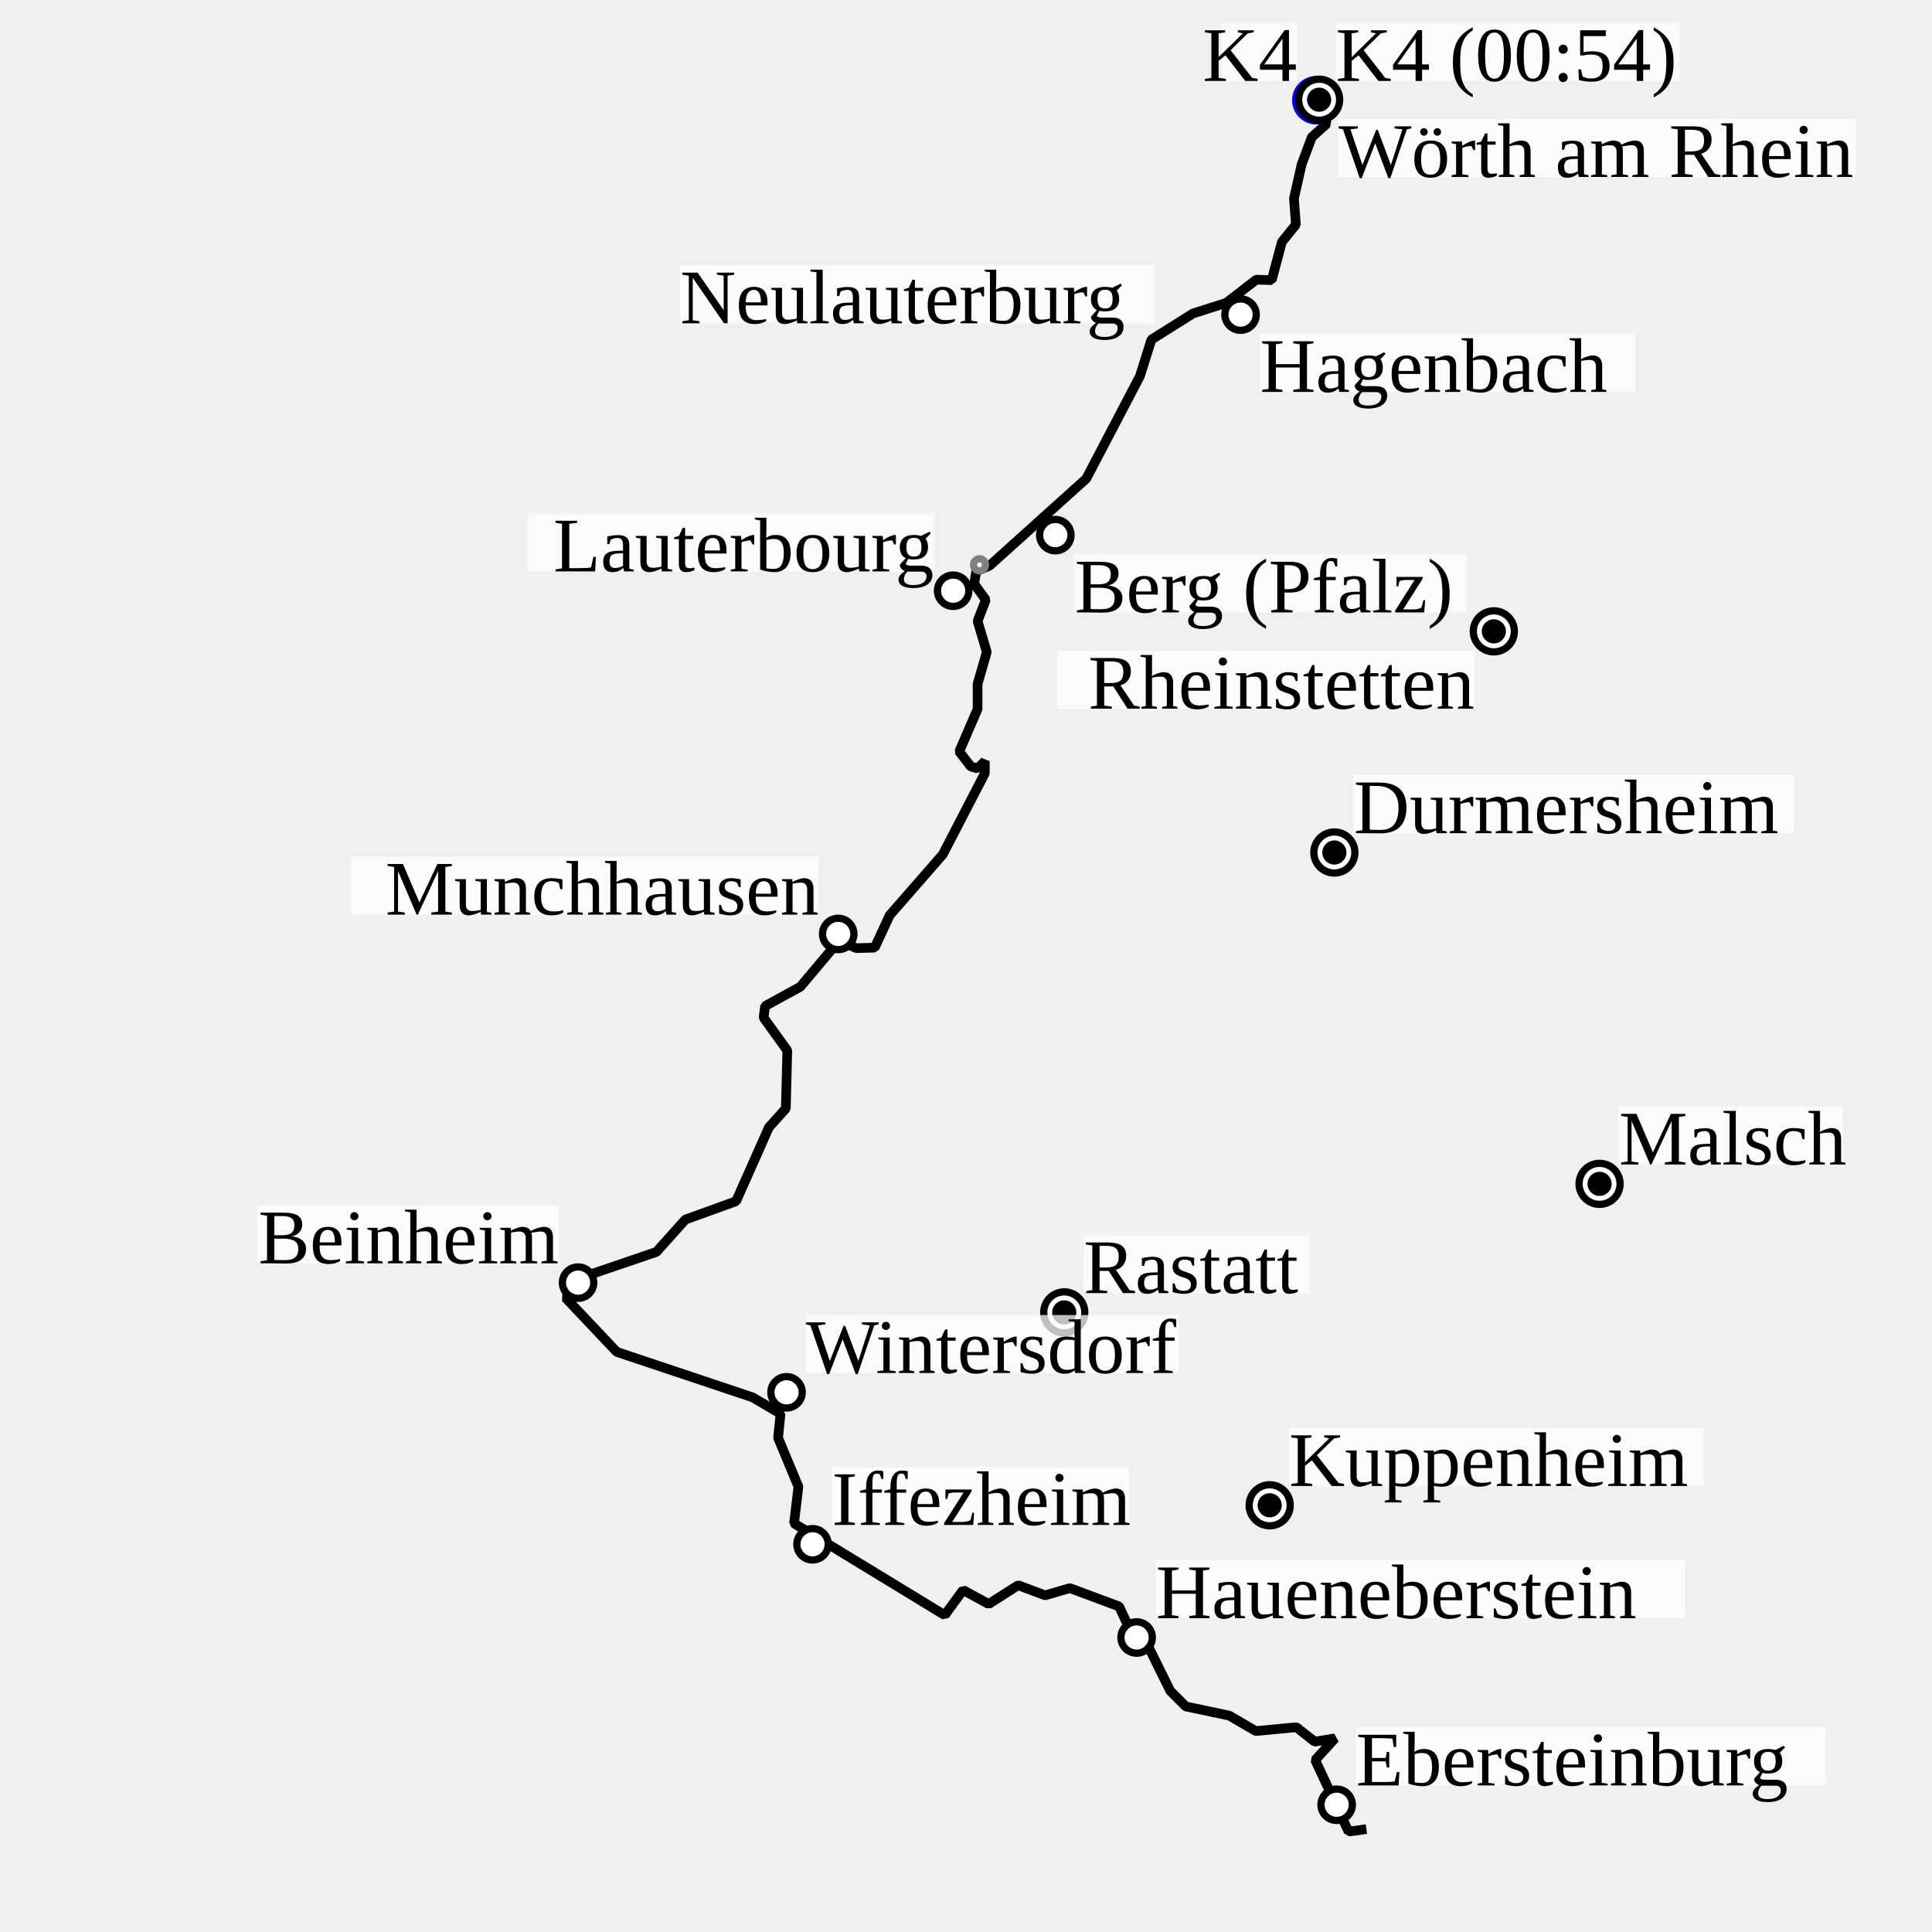
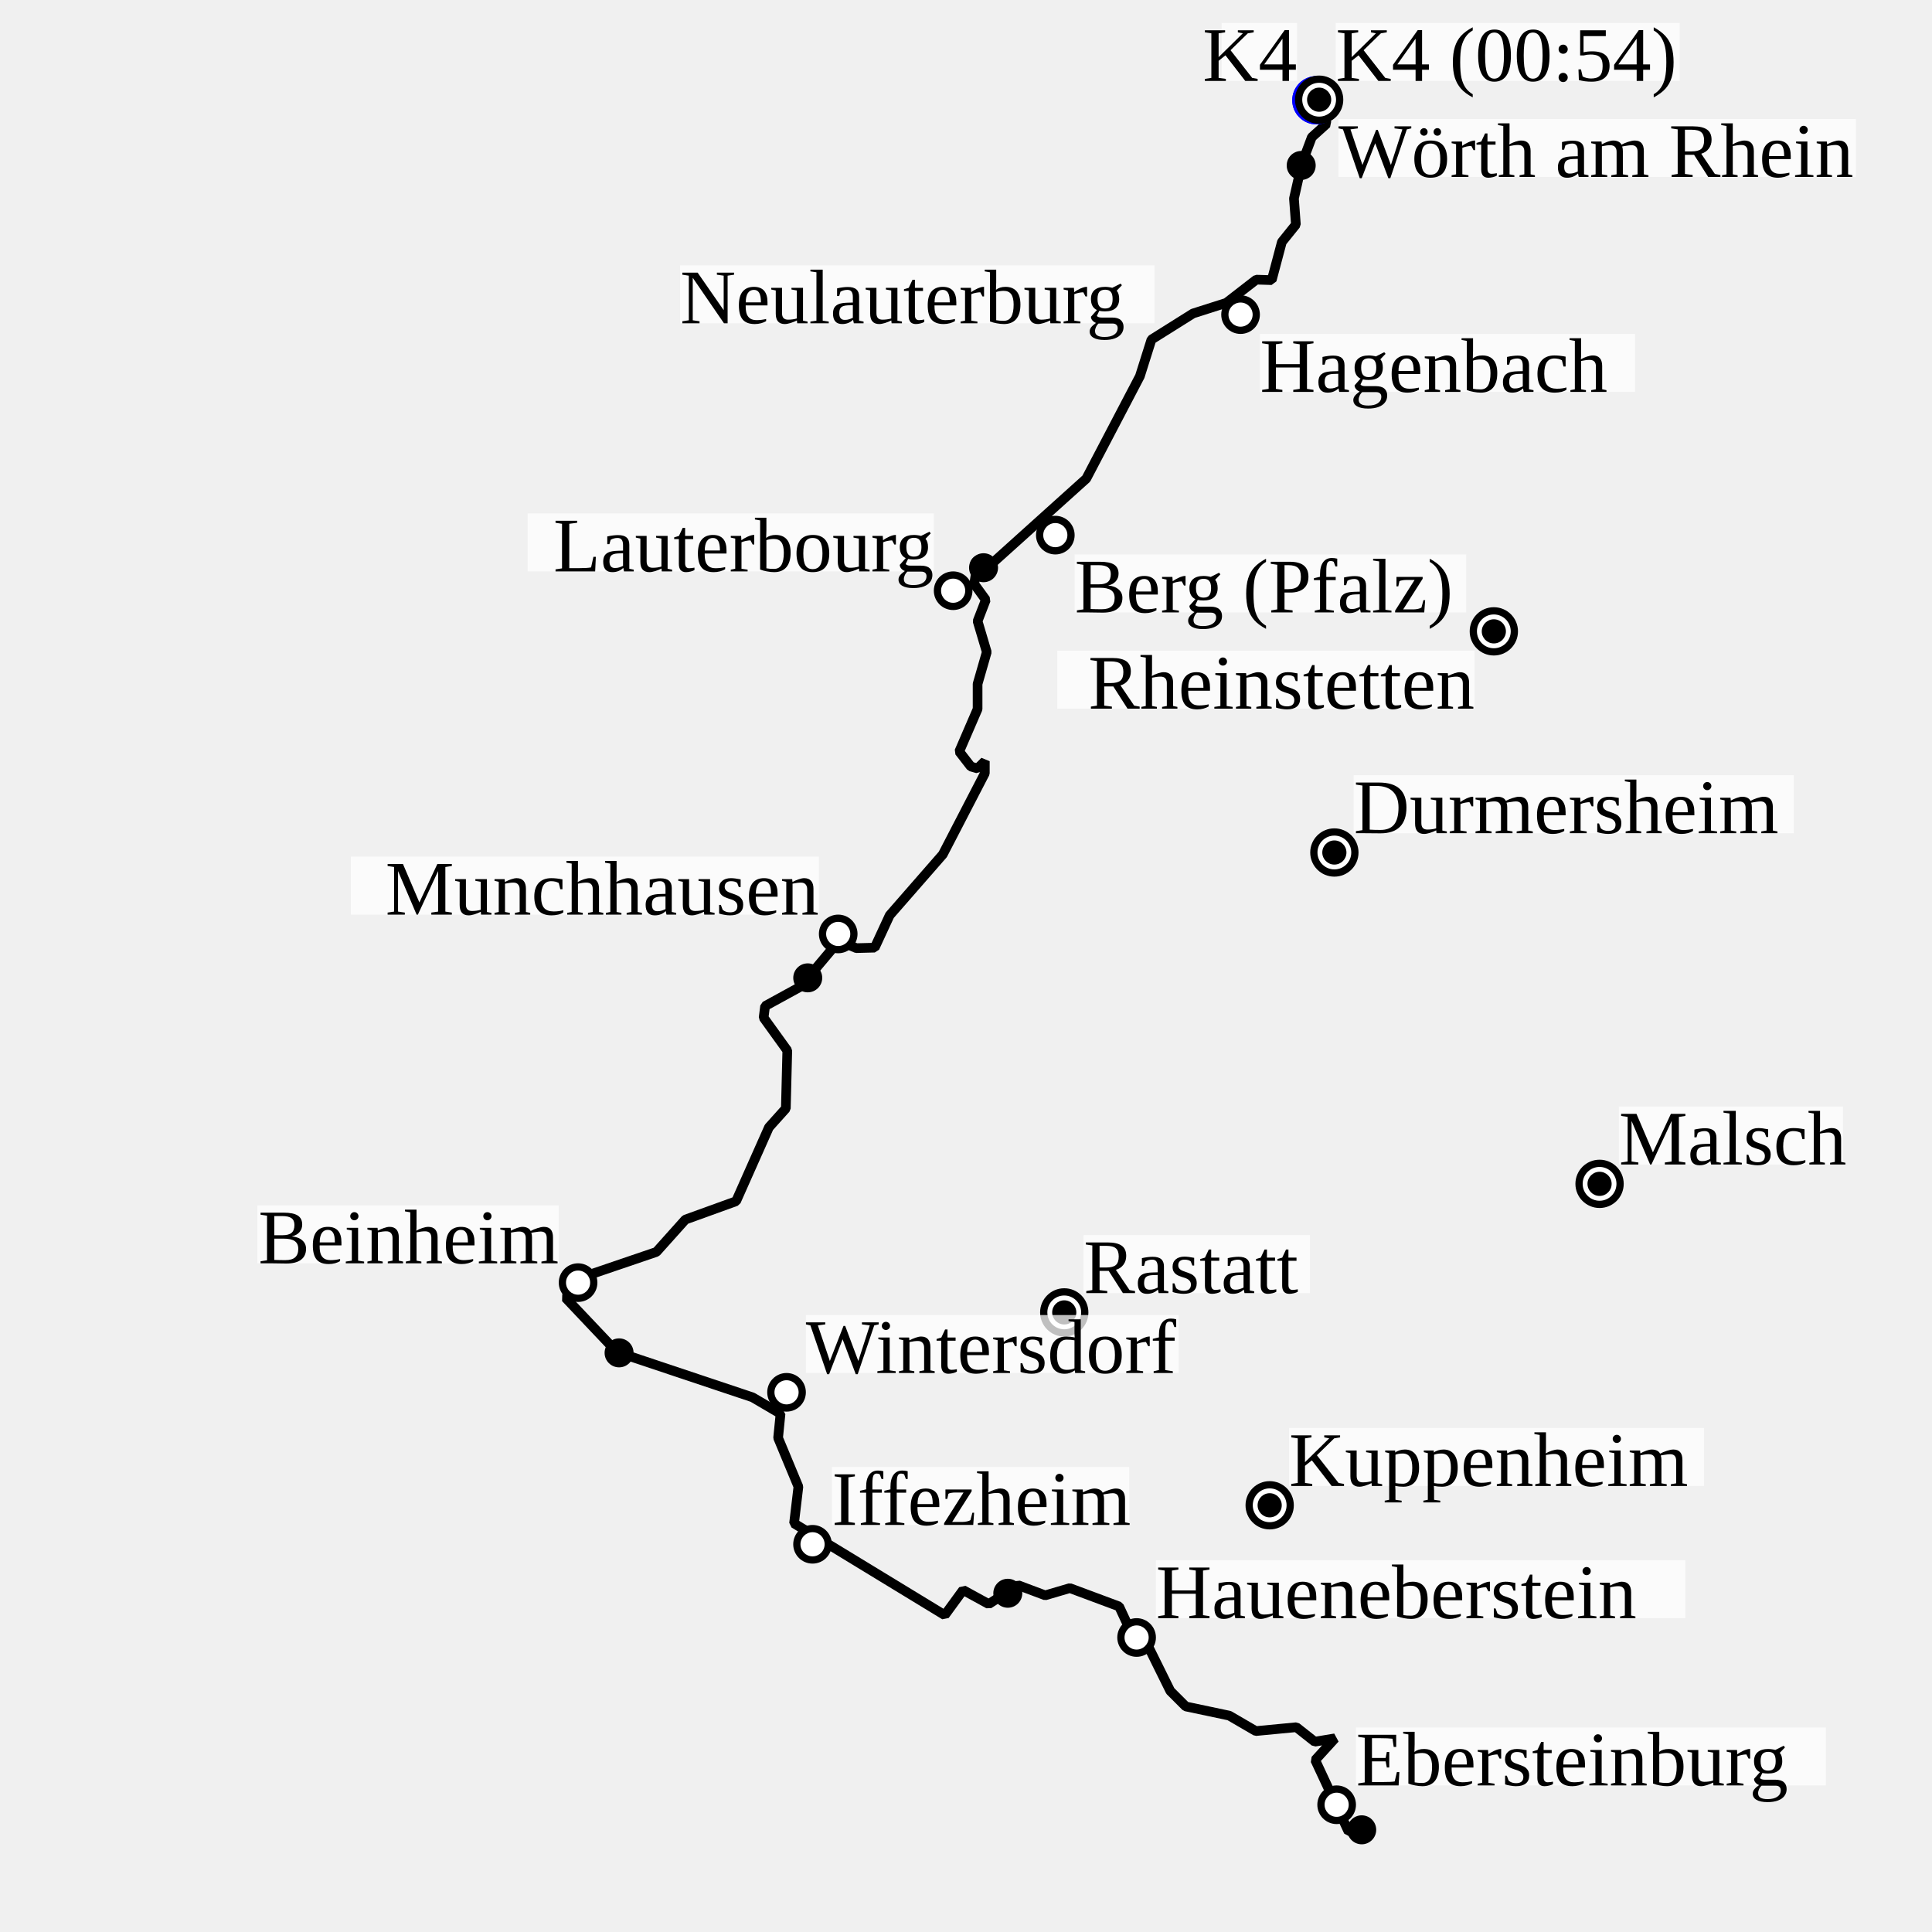
<svg xmlns="http://www.w3.org/2000/svg" height="400" viewBox="(0, 0, 400, 400)" width="400">
  <path d="M282.9,378.7 L279.2,379.2 L272.3,364.4 L276.4,359.9 L272.2,360.6 L268.4,357.6 L260.0,358.4 L254.5,355.2 L245.5,353.3 L242.3,350.1 L237.8,341.0 L235.6,338.3 L234.4,338.4 L231.7,332.6 L221.5,328.8 L216.4,330.3 L210.8,328.2 L204.7,332.1 L199.4,329.2 L195.6,334.4 L164.4,315.4 L165.3,307.8 L161.1,297.7 L161.6,292.7 L155.8,289.3 L127.7,279.9 L117.1,268.7 L122.1,263.9 L135.9,259.2 L141.9,252.5 L152.4,248.7 L159.2,233.4 L162.7,229.5 L163.0,217.5 L158.1,210.7 L158.4,208.3 L165.7,204.3 L173.7,194.8 L177.3,196.3 L181.1,196.2 L184.2,189.5 L195.2,176.9 L203.9,160.1 L203.9,157.6 L202.4,159.1 L201.0,158.7 L198.6,155.6 L202.4,146.8 L202.4,141.6 L204.3,135.0 L202.4,128.6 L204.1,124.2 L201.7,120.9 L202.1,118.3 L204.9,117.1 L224.9,99.1 L236.0,77.9 L238.4,70.3 L247.0,64.9 L253.9,62.7 L260.1,57.9 L263.3,58.0 L265.4,50.1 L268.3,46.5 L267.9,41.1 L269.5,34.0 L271.6,28.4 L274.7,25.6 L272.5,20.8" fill="transparent" id="track" stroke="black" stroke-linejoin="miter" stroke-miterlimit="1" stroke-width="2" />
  <g>
    <g>
-       <circle cx="272.543" cy="20.756" fill="Blue" id="0/wp/circle" r="5" />
+       <circle cx="272.543" cy="20.756" fill="Blue" id="6/wp/circle" r="5" />
    </g>
    <g transform="translate(272.5427 20.75613)">
      <rect fill="white" fill-opacity="0.75" height="12" id="label-bg" width="71.221" x="4" y="-16" />
-       <text font-size="16.0" id="0/wp/text" text-anchor="start" x="4.000" y="-4.000">
+       <text font-size="16.0" id="6/wp/text" text-anchor="start" x="4.000" y="-4.000">
K4 (00:54)
</text>
    </g>
    <g>
-       <circle cx="272.543" cy="20.756" fill="Blue" id="1/wp/circle" r="5" />
+       <circle cx="272.543" cy="20.756" fill="Blue" id="7/wp/circle" r="5" />
    </g>
    <g transform="translate(272.5427 20.75613)">
      <rect fill="white" fill-opacity="0.75" height="12" id="label-bg" width="15.611" x="-19.611" y="-16" />
-       <text font-size="16.0" id="1/wp/text" text-anchor="end" x="-4.000" y="-4.000">
+       <text font-size="16.0" id="7/wp/text" text-anchor="end" x="-4.000" y="-4.000">
K4
</text>
    </g>
    <g>
-       <circle cx="273.113" cy="20.642" fill="Black" id="2/wp/circle" r="5" />
-       <circle cx="273.113" cy="20.642" fill="white" id="2/wp/circle-little-white" r="3.5" />
-       <circle cx="273.113" cy="20.642" fill="black" id="2/wp/circle-little-white" r="2.5" />
+       <circle cx="273.113" cy="20.642" fill="Black" id="8/wp/circle" r="5" />
+       <circle cx="273.113" cy="20.642" fill="white" id="8/wp/circle-little-white" r="3.5" />
+       <circle cx="273.113" cy="20.642" fill="black" id="8/wp/circle-little-white" r="2.5" />
    </g>
    <g transform="translate(273.1134 20.64157)">
      <rect fill="white" fill-opacity="0.75" height="12" id="label-bg" width="107.126" x="4" y="4" />
-       <text font-size="16.0" id="2/wp/text" text-anchor="start" x="4.000" y="16.000">
+       <text font-size="16.0" id="8/wp/text" text-anchor="start" x="4.000" y="16.000">
Wörth am Rhein
</text>
    </g>
    <g>
-       <circle cx="262.873" cy="311.654" fill="Black" id="3/wp/circle" r="5" />
-       <circle cx="262.873" cy="311.654" fill="white" id="3/wp/circle-little-white" r="3.5" />
-       <circle cx="262.873" cy="311.654" fill="black" id="3/wp/circle-little-white" r="2.5" />
+       <circle cx="262.873" cy="311.654" fill="Black" id="9/wp/circle" r="5" />
+       <circle cx="262.873" cy="311.654" fill="white" id="9/wp/circle-little-white" r="3.5" />
+       <circle cx="262.873" cy="311.654" fill="black" id="9/wp/circle-little-white" r="2.5" />
    </g>
    <g transform="translate(262.8733 311.6542)">
      <rect fill="white" fill-opacity="0.75" height="12" id="label-bg" width="85.905" x="4" y="-16" />
-       <text font-size="16.0" id="3/wp/text" text-anchor="start" x="4.000" y="-4.000">
+       <text font-size="16.0" id="9/wp/text" text-anchor="start" x="4.000" y="-4.000">
Kuppenheim
</text>
    </g>
    <g>
-       <circle cx="256.845" cy="65.137" fill="Black" id="4/wp/circle" r="4" />
-       <circle cx="256.845" cy="65.137" fill="white" id="4/wp/circle-little-white" r="2.5" />
+       <circle cx="256.845" cy="65.137" fill="Black" id="10/wp/circle" r="4" />
+       <circle cx="256.845" cy="65.137" fill="white" id="10/wp/circle-little-white" r="2.5" />
    </g>
    <g transform="translate(256.8454 65.13741)">
      <rect fill="white" fill-opacity="0.75" height="12" id="label-bg" width="77.663" x="4" y="4" />
-       <text font-size="16.0" id="4/wp/text" text-anchor="start" x="4.000" y="16.000">
+       <text font-size="16.0" id="10/wp/text" text-anchor="start" x="4.000" y="16.000">
Hagenbach
</text>
    </g>
    <g>
-       <circle cx="220.342" cy="271.719" fill="Black" id="5/wp/circle" r="5" />
-       <circle cx="220.342" cy="271.719" fill="white" id="5/wp/circle-little-white" r="3.5" />
-       <circle cx="220.342" cy="271.719" fill="black" id="5/wp/circle-little-white" r="2.5" />
+       <circle cx="220.342" cy="271.719" fill="Black" id="11/wp/circle" r="5" />
+       <circle cx="220.342" cy="271.719" fill="white" id="11/wp/circle-little-white" r="3.5" />
+       <circle cx="220.342" cy="271.719" fill="black" id="11/wp/circle-little-white" r="2.5" />
    </g>
    <g transform="translate(220.3417 271.719)">
      <rect fill="white" fill-opacity="0.75" height="12" id="label-bg" width="46.874" x="4" y="-16" />
-       <text font-size="16.0" id="5/wp/text" text-anchor="start" x="4.000" y="-4.000">
+       <text font-size="16.0" id="11/wp/text" text-anchor="start" x="4.000" y="-4.000">
Rastatt
</text>
    </g>
    <g>
-       <circle cx="168.229" cy="319.728" fill="Black" id="6/wp/circle" r="4" />
-       <circle cx="168.229" cy="319.728" fill="white" id="6/wp/circle-little-white" r="2.5" />
+       <circle cx="168.229" cy="319.728" fill="Black" id="12/wp/circle" r="4" />
+       <circle cx="168.229" cy="319.728" fill="white" id="12/wp/circle-little-white" r="2.5" />
    </g>
    <g transform="translate(168.2293 319.7276)">
      <rect fill="white" fill-opacity="0.75" height="12" id="label-bg" width="61.558" x="4" y="-16" />
-       <text font-size="16.0" id="6/wp/text" text-anchor="start" x="4.000" y="-4.000">
+       <text font-size="16.0" id="12/wp/text" text-anchor="start" x="4.000" y="-4.000">
Iffezheim
</text>
    </g>
    <g>
-       <circle cx="197.339" cy="122.302" fill="Black" id="7/wp/circle" r="4" />
-       <circle cx="197.339" cy="122.302" fill="white" id="7/wp/circle-little-white" r="2.5" />
+       <circle cx="197.339" cy="122.302" fill="Black" id="13/wp/circle" r="4" />
+       <circle cx="197.339" cy="122.302" fill="white" id="13/wp/circle-little-white" r="2.5" />
    </g>
    <g transform="translate(197.3386 122.3019)">
      <rect fill="white" fill-opacity="0.75" height="12" id="label-bg" width="84.105" x="-88.105" y="-16" />
-       <text font-size="16.0" id="7/wp/text" text-anchor="end" x="-4.000" y="-4.000">
+       <text font-size="16.0" id="13/wp/text" text-anchor="end" x="-4.000" y="-4.000">
Lauterbourg
</text>
    </g>
    <g>
-       <circle cx="276.267" cy="176.502" fill="Black" id="8/wp/circle" r="5" />
-       <circle cx="276.267" cy="176.502" fill="white" id="8/wp/circle-little-white" r="3.5" />
-       <circle cx="276.267" cy="176.502" fill="black" id="8/wp/circle-little-white" r="2.5" />
+       <circle cx="276.267" cy="176.502" fill="Black" id="14/wp/circle" r="5" />
+       <circle cx="276.267" cy="176.502" fill="white" id="14/wp/circle-little-white" r="3.5" />
+       <circle cx="276.267" cy="176.502" fill="black" id="14/wp/circle-little-white" r="2.5" />
    </g>
    <g transform="translate(276.267 176.5018)">
      <rect fill="white" fill-opacity="0.75" height="12" id="label-bg" width="91.116" x="4" y="-16" />
-       <text font-size="16.0" id="8/wp/text" text-anchor="start" x="4.000" y="-4.000">
+       <text font-size="16.0" id="14/wp/text" text-anchor="start" x="4.000" y="-4.000">
Durmersheim
</text>
    </g>
    <g>
-       <circle cx="218.492" cy="110.792" fill="Black" id="9/wp/circle" r="4" />
-       <circle cx="218.492" cy="110.792" fill="white" id="9/wp/circle-little-white" r="2.5" />
+       <circle cx="218.492" cy="110.792" fill="Black" id="15/wp/circle" r="4" />
+       <circle cx="218.492" cy="110.792" fill="white" id="15/wp/circle-little-white" r="2.5" />
    </g>
    <g transform="translate(218.4922 110.7918)">
      <rect fill="white" fill-opacity="0.75" height="12" id="label-bg" width="81.074" x="4" y="4" />
-       <text font-size="16.0" id="9/wp/text" text-anchor="start" x="4.000" y="16.000">
+       <text font-size="16.0" id="15/wp/text" text-anchor="start" x="4.000" y="16.000">
Berg (Pfalz)
</text>
    </g>
    <g>
-       <circle cx="309.284" cy="130.715" fill="Black" id="10/wp/circle" r="5" />
-       <circle cx="309.284" cy="130.715" fill="white" id="10/wp/circle-little-white" r="3.5" />
-       <circle cx="309.284" cy="130.715" fill="black" id="10/wp/circle-little-white" r="2.5" />
+       <circle cx="309.284" cy="130.715" fill="Black" id="16/wp/circle" r="5" />
+       <circle cx="309.284" cy="130.715" fill="white" id="16/wp/circle-little-white" r="3.5" />
+       <circle cx="309.284" cy="130.715" fill="black" id="16/wp/circle-little-white" r="2.5" />
    </g>
    <g transform="translate(309.2838 130.7153)">
      <rect fill="white" fill-opacity="0.75" height="12" id="label-bg" width="86.379" x="-90.379" y="4" />
-       <text font-size="16.0" id="10/wp/text" text-anchor="end" x="-4.000" y="16.000">
+       <text font-size="16.0" id="16/wp/text" text-anchor="end" x="-4.000" y="16.000">
Rheinstetten
</text>
    </g>
    <g>
-       <circle cx="119.685" cy="265.554" fill="Black" id="11/wp/circle" r="4" />
-       <circle cx="119.685" cy="265.554" fill="white" id="11/wp/circle-little-white" r="2.5" />
+       <circle cx="119.685" cy="265.554" fill="Black" id="17/wp/circle" r="4" />
+       <circle cx="119.685" cy="265.554" fill="white" id="17/wp/circle-little-white" r="2.5" />
    </g>
    <g transform="translate(119.6854 265.5536)">
      <rect fill="white" fill-opacity="0.75" height="12" id="label-bg" width="62.411" x="-66.411" y="-16" />
-       <text font-size="16.0" id="11/wp/text" text-anchor="end" x="-4.000" y="-4.000">
+       <text font-size="16.0" id="17/wp/text" text-anchor="end" x="-4.000" y="-4.000">
Beinheim
</text>
    </g>
    <g>
-       <circle cx="173.542" cy="193.361" fill="Black" id="12/wp/circle" r="4" />
-       <circle cx="173.542" cy="193.361" fill="white" id="12/wp/circle-little-white" r="2.5" />
+       <circle cx="173.542" cy="193.361" fill="Black" id="18/wp/circle" r="4" />
+       <circle cx="173.542" cy="193.361" fill="white" id="18/wp/circle-little-white" r="2.5" />
    </g>
    <g transform="translate(173.5421 193.3605)">
      <rect fill="white" fill-opacity="0.75" height="12" id="label-bg" width="96.895" x="-100.895" y="-16" />
-       <text font-size="16.0" id="12/wp/text" text-anchor="end" x="-4.000" y="-4.000">
+       <text font-size="16.0" id="18/wp/text" text-anchor="end" x="-4.000" y="-4.000">
Munchhausen
</text>
    </g>
    <g>
-       <circle cx="331.173" cy="245.103" fill="Black" id="13/wp/circle" r="5" />
-       <circle cx="331.173" cy="245.103" fill="white" id="13/wp/circle-little-white" r="3.5" />
-       <circle cx="331.173" cy="245.103" fill="black" id="13/wp/circle-little-white" r="2.5" />
+       <circle cx="331.173" cy="245.103" fill="Black" id="19/wp/circle" r="5" />
+       <circle cx="331.173" cy="245.103" fill="white" id="19/wp/circle-little-white" r="3.5" />
+       <circle cx="331.173" cy="245.103" fill="black" id="19/wp/circle-little-white" r="2.5" />
    </g>
    <g transform="translate(331.1733 245.1027)">
      <rect fill="white" fill-opacity="0.75" height="12" id="label-bg" width="46.4" x="4" y="-16" />
-       <text font-size="16.0" id="13/wp/text" text-anchor="start" x="4.000" y="-4.000">
+       <text font-size="16.0" id="19/wp/text" text-anchor="start" x="4.000" y="-4.000">
Malsch
</text>
    </g>
    <g>
-       <circle cx="162.845" cy="288.264" fill="Black" id="14/wp/circle" r="4" />
-       <circle cx="162.845" cy="288.264" fill="white" id="14/wp/circle-little-white" r="2.5" />
+       <circle cx="162.845" cy="288.264" fill="Black" id="20/wp/circle" r="4" />
+       <circle cx="162.845" cy="288.264" fill="white" id="20/wp/circle-little-white" r="2.5" />
    </g>
    <g transform="translate(162.8453 288.2638)">
      <rect fill="white" fill-opacity="0.75" height="12" id="label-bg" width="77.189" x="4" y="-16" />
-       <text font-size="16.0" id="14/wp/text" text-anchor="start" x="4.000" y="-4.000">
+       <text font-size="16.0" id="20/wp/text" text-anchor="start" x="4.000" y="-4.000">
Wintersdorf
</text>
    </g>
    <g>
-       <circle cx="235.321" cy="339.025" fill="Black" id="15/wp/circle" r="4" />
-       <circle cx="235.321" cy="339.025" fill="white" id="15/wp/circle-little-white" r="2.5" />
+       <circle cx="235.321" cy="339.025" fill="Black" id="21/wp/circle" r="4" />
+       <circle cx="235.321" cy="339.025" fill="white" id="21/wp/circle-little-white" r="2.5" />
    </g>
    <g transform="translate(235.3207 339.0249)">
      <rect fill="white" fill-opacity="0.75" height="12" id="label-bg" width="109.589" x="4" y="-16" />
-       <text font-size="16.0" id="15/wp/text" text-anchor="start" x="4.000" y="-4.000">
+       <text font-size="16.0" id="21/wp/text" text-anchor="start" x="4.000" y="-4.000">
Haueneberstein
</text>
    </g>
    <g>
-       <circle cx="276.739" cy="373.655" fill="Black" id="16/wp/circle" r="4" />
-       <circle cx="276.739" cy="373.655" fill="white" id="16/wp/circle-little-white" r="2.5" />
+       <circle cx="276.739" cy="373.655" fill="Black" id="22/wp/circle" r="4" />
+       <circle cx="276.739" cy="373.655" fill="white" id="22/wp/circle-little-white" r="2.5" />
    </g>
    <g transform="translate(276.739 373.6554)">
      <rect fill="white" fill-opacity="0.75" height="12" id="label-bg" width="97.274" x="4" y="-16" />
-       <text font-size="16.0" id="16/wp/text" text-anchor="start" x="4.000" y="-4.000">
+       <text font-size="16.0" id="22/wp/text" text-anchor="start" x="4.000" y="-4.000">
Ebersteinburg
</text>
    </g>
    <g>
-       <circle cx="202.8" cy="116.935" fill="Gray" id="17/wp/circle" r="2" />
-       <circle cx="202.8" cy="116.935" fill="white" id="17/wp/circle-little-white" r="0.5" />
+       <circle cx="202.8" cy="116.935" fill="Gray" id="23/wp/circle" r="2" />
+       <circle cx="202.8" cy="116.935" fill="white" id="23/wp/circle-little-white" r="0.5" />
    </g>
    <g transform="translate(202.8004 116.9355)">
      <rect fill="white" fill-opacity="0.75" height="12" id="label-bg" width="98.221" x="-62" y="-62" />
-       <text font-size="16.0" id="17/wp/text" text-anchor="start" x="-62.000" y="-50.000">
+       <text font-size="16.0" id="23/wp/text" text-anchor="start" x="-62.000" y="-50.000">
Neulauterburg
</text>
+     </g>
+     <g>
+       <circle cx="128.175" cy="280.096" fill="Black" id="0/wp/circle" r="3" />
+     </g>
+     <g>
+       <circle cx="167.235" cy="202.453" fill="Black" id="1/wp/circle" r="3" />
+     </g>
+     <g>
+       <circle cx="208.655" cy="329.867" fill="Black" id="2/wp/circle" r="3" />
+     </g>
+     <g>
+       <circle cx="203.634" cy="117.541" fill="Black" id="3/wp/circle" r="3" />
+     </g>
+     <g>
+       <circle cx="269.399" cy="34.256" fill="Black" id="4/wp/circle" r="3" />
+     </g>
+     <g>
+       <circle cx="281.93" cy="378.843" fill="Black" id="5/wp/circle" r="3" />
    </g>
  </g>
</svg>
